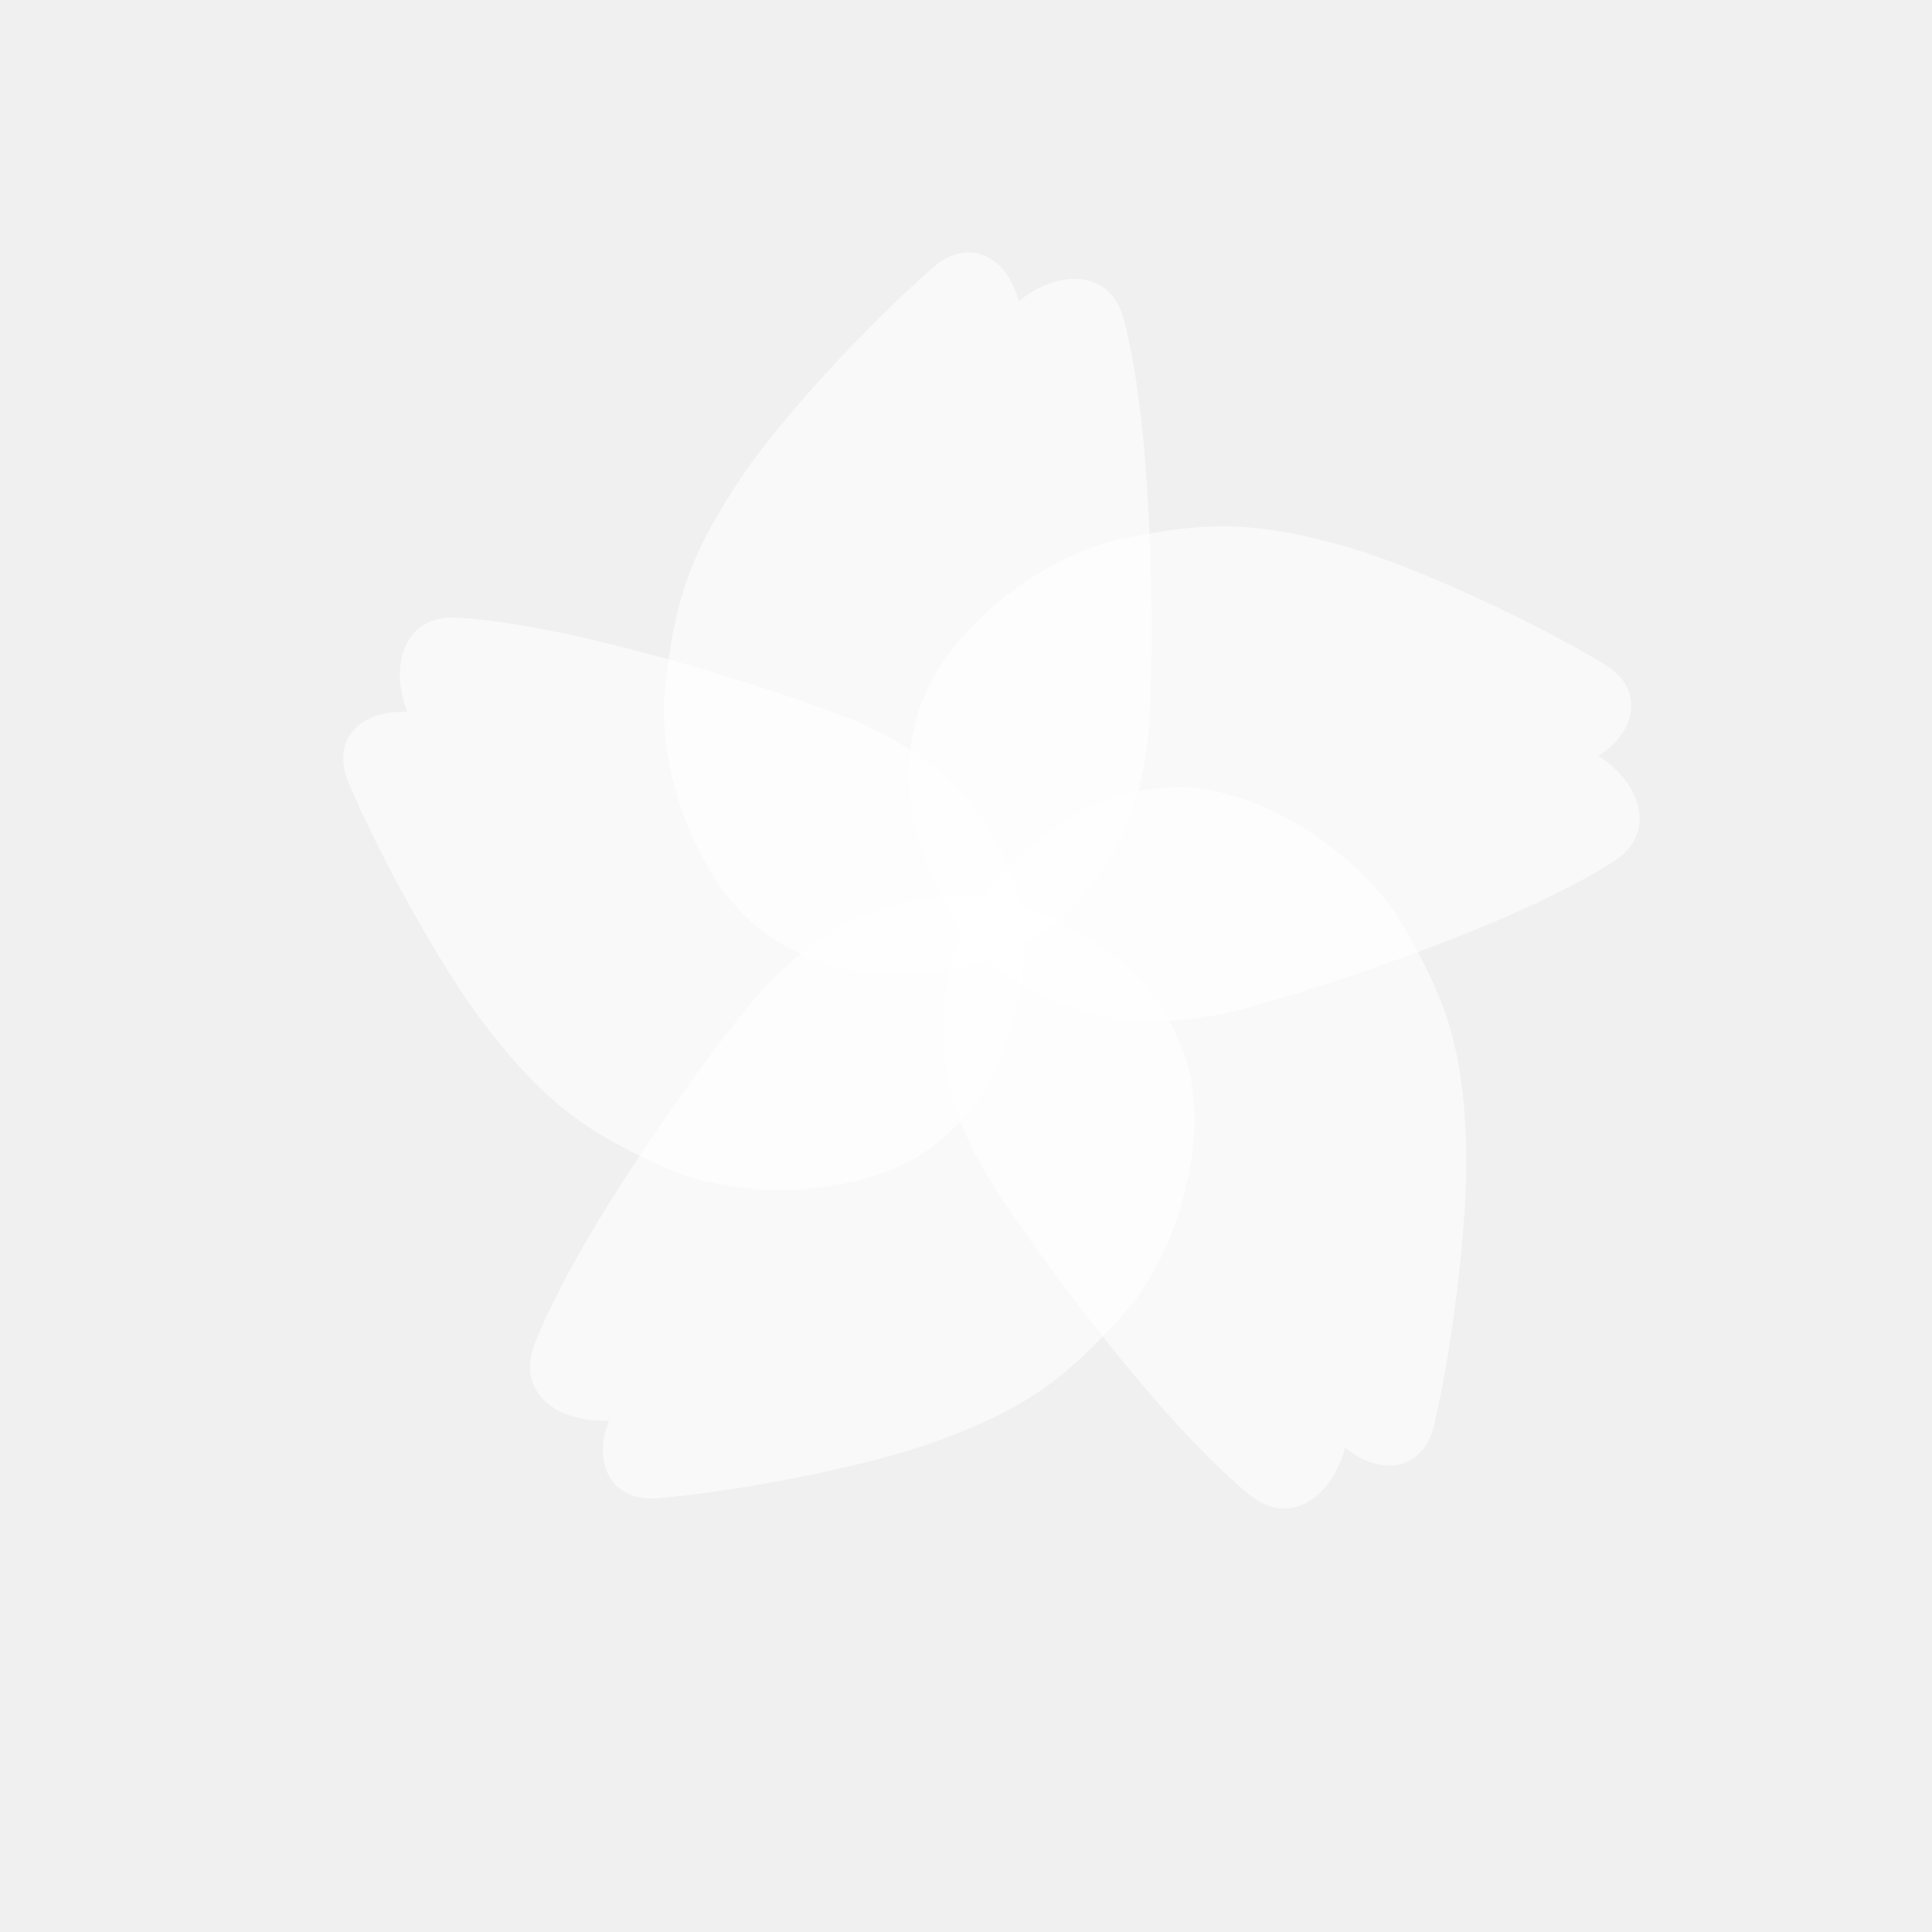
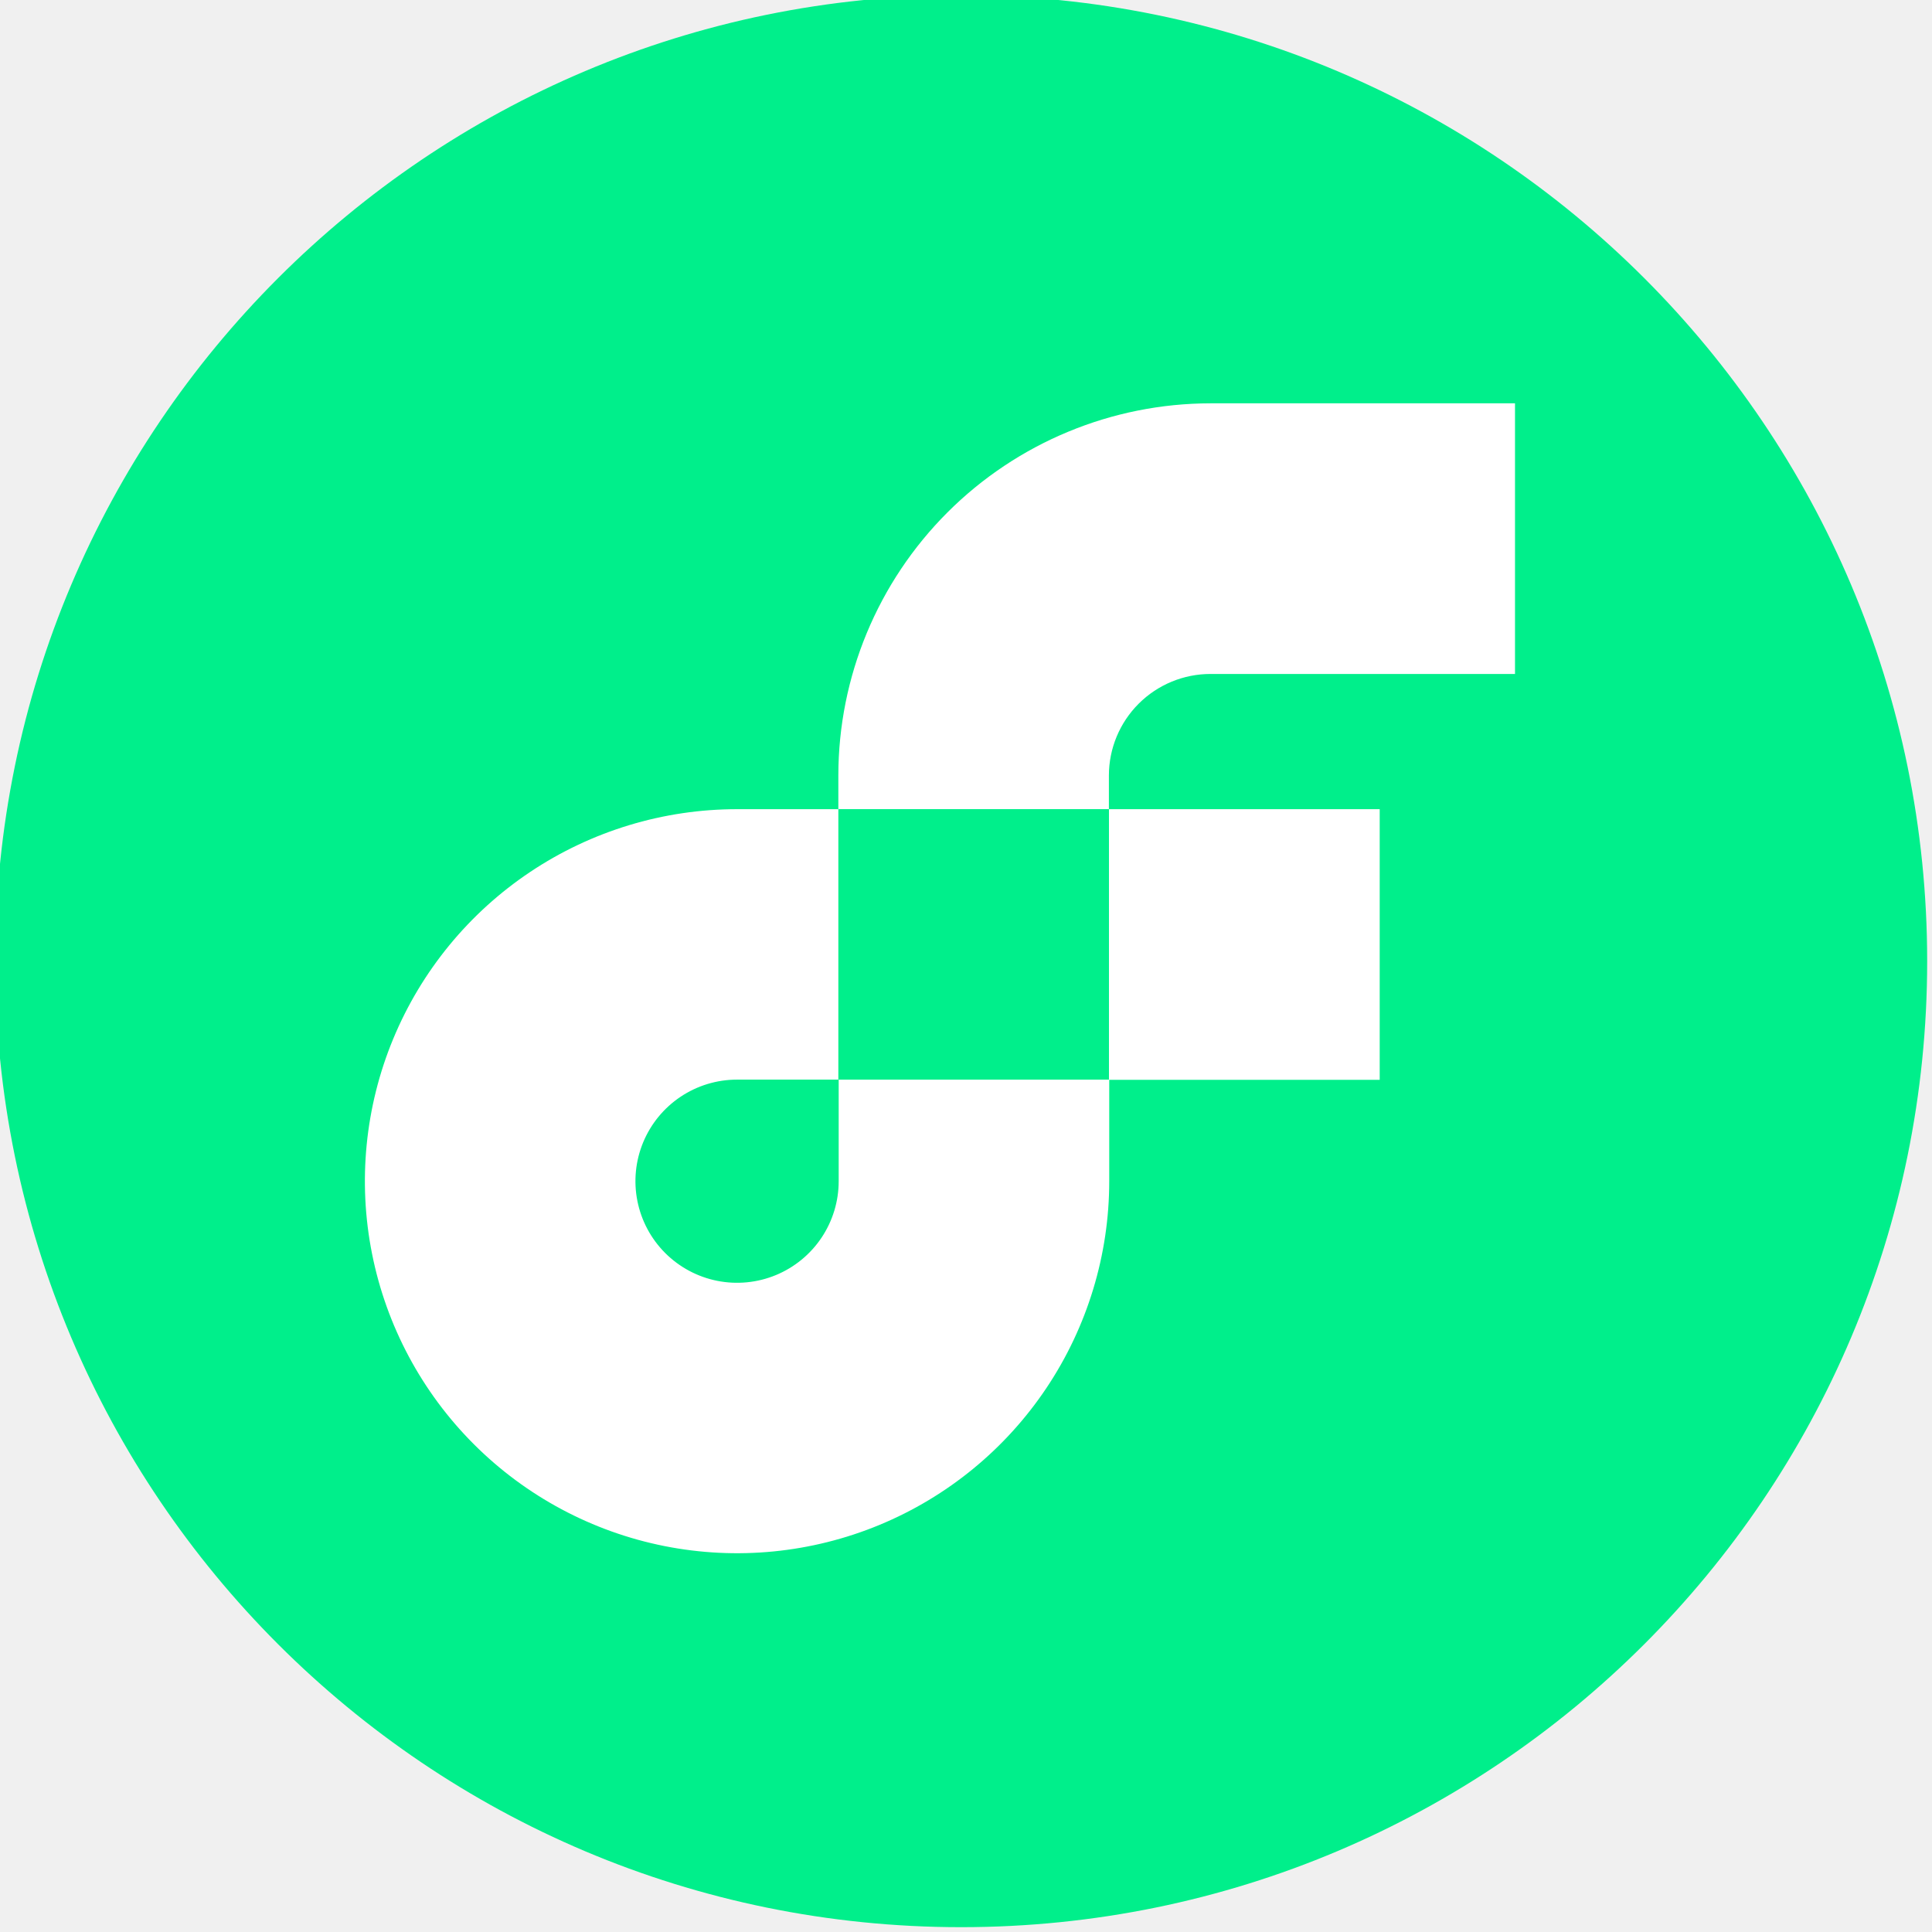
- <svg xmlns="http://www.w3.org/2000/svg" width="321" height="321" viewBox="0 0 321 321" fill="none">
-   <path d="M123.501 78.825C129.971 69.289 144.561 53.49 155.103 44.384C160.951 39.333 167.342 42.56 169.26 50.047C175.898 44.656 184.495 44.714 186.7 52.976C191.657 71.551 191.751 106.565 191 119.325C190 136.325 183.616 145.654 176.5 152.325C169.385 158.996 161 160.825 155.5 161.325C150 161.825 139 163.325 127.5 155.325C116 147.325 109 127.825 110.5 114.325C112 100.825 114 92.825 123.501 78.825Z" fill="url(#paint0_radial_2508_1768)" fill-opacity="0.6" />
-   <path d="M224.064 90.951C235.133 94.158 254.667 103.151 266.585 110.364C273.197 114.365 272.102 121.44 265.574 125.577C272.752 130.225 275.354 138.419 268.178 143.069C252.044 153.523 218.773 164.433 206.405 167.662C189.928 171.964 179.083 168.775 170.54 164.069C161.996 159.363 157.666 151.954 155.491 146.878C153.316 141.802 148.49 131.804 152.545 118.394C156.6 104.985 172.982 92.302 186.285 89.557C199.587 86.812 207.814 86.242 224.064 90.951Z" fill="url(#paint1_radial_2508_1768)" fill-opacity="0.6" />
-   <path d="M243.608 190.34C243.978 201.858 241.461 223.214 238.285 236.778C236.523 244.303 229.455 245.447 223.503 240.518C221.301 248.781 214.313 253.787 207.672 248.399C192.744 236.285 172.087 208.014 165.194 197.25C156.011 182.908 155.692 171.609 157.528 162.029C159.364 152.45 165.072 146.042 169.228 142.405C173.383 138.767 181.401 131.088 195.407 130.801C209.413 130.514 226.538 142.175 233.259 153.978C239.981 165.782 243.065 173.429 243.608 190.34Z" fill="url(#paint2_radial_2508_1768)" fill-opacity="0.6" />
-   <path d="M155.123 239.64C144.283 243.551 123.194 247.757 109.312 248.927C101.612 249.576 98.339 243.209 101.187 236.025C92.648 236.484 85.728 231.384 88.8 223.404C95.708 205.463 116.212 177.081 124.32 167.199C135.121 154.034 145.769 150.239 155.447 149.024C165.125 147.81 172.983 151.259 177.727 154.087C182.47 156.915 192.251 162.167 196.852 175.399C201.454 188.631 195.655 208.521 186.507 218.561C177.358 228.601 171.038 233.897 155.123 239.64Z" fill="url(#paint3_radial_2508_1768)" fill-opacity="0.6" />
-   <path d="M80.892 170.72C73.823 161.619 63.306 142.862 57.903 130.021C54.906 122.898 59.951 117.818 67.663 118.307C64.588 110.328 67.299 102.17 75.838 102.626C95.036 103.652 128.365 114.382 140.269 119.039C156.128 125.244 163.027 134.198 167.173 143.027C171.319 151.856 170.467 160.395 169.243 165.78C168.019 171.166 166.046 182.091 154.884 190.555C143.722 199.02 123.013 199.652 110.638 194.054C98.262 188.455 91.271 184.081 80.892 170.72Z" fill="url(#paint4_radial_2508_1768)" fill-opacity="0.6" />
-   <defs>
-     <radialGradient id="paint0_radial_2508_1768" cx="0" cy="0" r="1" gradientTransform="matrix(-17 -92.5 98.6311 -47.6498 173 139.325)" gradientUnits="userSpaceOnUse">
-       <stop stop-color="#FFF" />
-       <stop offset="1" stop-color="#FFF" />
-     </radialGradient>
-     <radialGradient id="paint1_radial_2508_1768" cx="0" cy="0" r="1" gradientTransform="matrix(-17 -92.5 98.6311 -47.6498 173 139.325)" gradientUnits="userSpaceOnUse">
-       <stop stop-color="#FFF" />
-       <stop offset="1" stop-color="#FFF" />
-     </radialGradient>
-     <radialGradient id="paint2_radial_2508_1768" cx="0" cy="0" r="1" gradientTransform="matrix(-17 -92.5 98.6311 -47.6498 173 139.325)" gradientUnits="userSpaceOnUse">
-       <stop stop-color="#FFF" />
-       <stop offset="1" stop-color="#FFF" />
-     </radialGradient>
-     <radialGradient id="paint3_radial_2508_1768" cx="0" cy="0" r="1" gradientTransform="matrix(-17 -92.5 98.6311 -47.6498 173 139.325)" gradientUnits="userSpaceOnUse">
-       <stop stop-color="#FFF" />
-       <stop offset="1" stop-color="#FFF" />
-     </radialGradient>
-     <radialGradient id="paint4_radial_2508_1768" cx="0" cy="0" r="1" gradientTransform="matrix(-17 -92.5 98.6311 -47.6498 173 139.325)" gradientUnits="userSpaceOnUse">
-       <stop stop-color="#FFF" />
-       <stop offset="1" stop-color="#FFF" />
-     </radialGradient>
-   </defs>
+ <svg xmlns="http://www.w3.org/2000/svg" version="1.1" width="400" height="400">
+   <svg width="400" height="400" viewBox="0 0 400 400" fill="none">
+     <g clip-path="url(#clip0_9707_11225)">
+       <circle cx="199" cy="199" r="200" fill="#00EF8B" />
+       <path d="M285.653 167.531H229.594V223.567H285.653V167.531Z" fill="white" />
+       <path d="M173.641 244.555C173.641 248.715 172.407 252.781 170.095 256.24C167.783 259.698 164.497 262.394 160.653 263.986C156.808 265.578 152.577 265.994 148.496 265.183C144.415 264.371 140.666 262.368 137.723 259.426C134.781 256.486 132.777 252.738 131.966 248.658C131.154 244.578 131.57 240.349 133.162 236.506C134.755 232.664 137.452 229.379 140.912 227.067C144.371 224.757 148.44 223.524 152.601 223.524H173.641V167.531H152.601C137.361 167.531 122.464 172.048 109.792 180.512C97.12 188.976 87.244 201.005 81.412 215.079C75.58 229.153 74.054 244.641 77.028 259.582C80.001 274.523 87.339 288.247 98.115 299.019C108.892 309.791 122.622 317.126 137.569 320.099C152.516 323.07 168.008 321.546 182.088 315.716C196.168 309.886 208.202 300.013 216.669 287.347C225.135 274.681 229.655 259.788 229.655 244.555V223.524H173.641V244.555Z" fill="white" />
+       <path d="M250.624 139.536H313.665V83.504H250.624C230.195 83.525 210.609 91.647 196.162 106.087C181.716 120.527 173.591 140.106 173.57 160.527V167.551H229.585V160.527C229.595 154.957 231.817 149.618 235.761 145.682C239.706 141.746 245.052 139.536 250.624 139.536Z" fill="white" />
+       <path d="M173.57 223.528H229.589V167.531H173.57V223.528Z" fill="#00EF8B" />
+     </g>
+     <defs>
+       <clipPath id="SvgjsClipPath1001">
+         <rect width="400" height="400" fill="white" />
+       </clipPath>
+     </defs>
+   </svg>
+   <style>@media (prefers-color-scheme: light) { :root { filter: none; } }
+ @media (prefers-color-scheme: dark) { :root { filter: none; } }
+ </style>
</svg>
